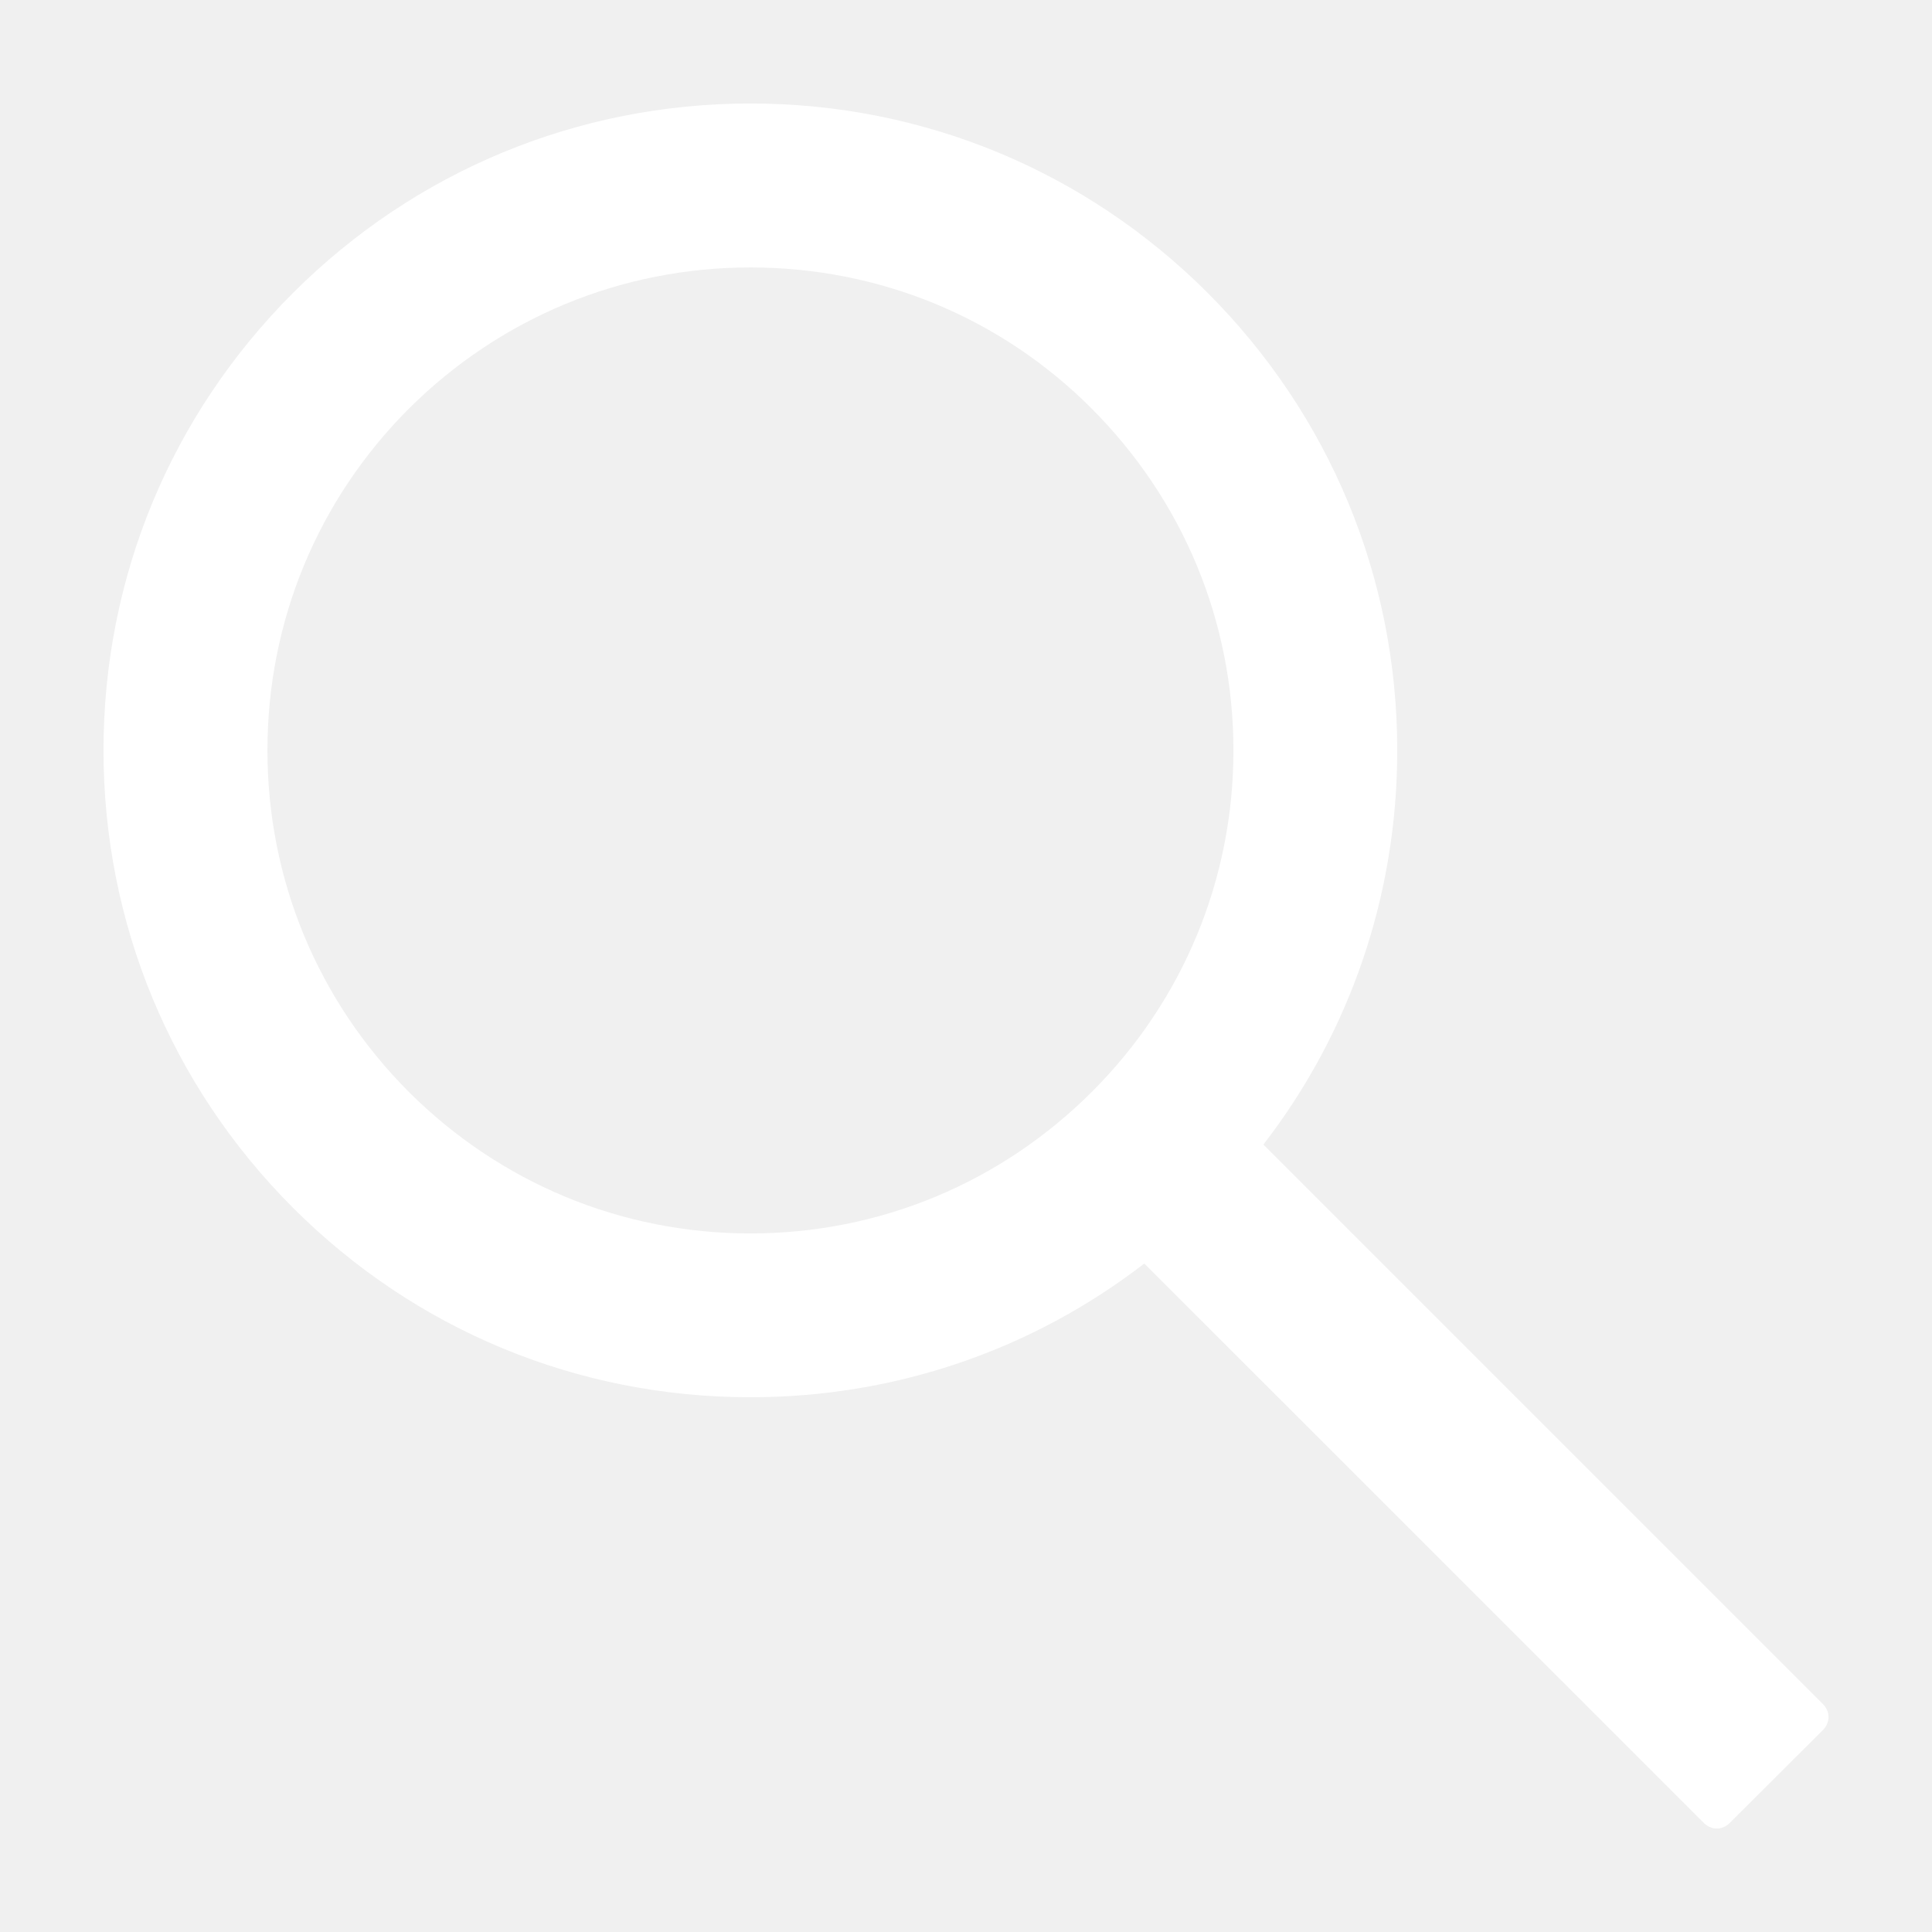
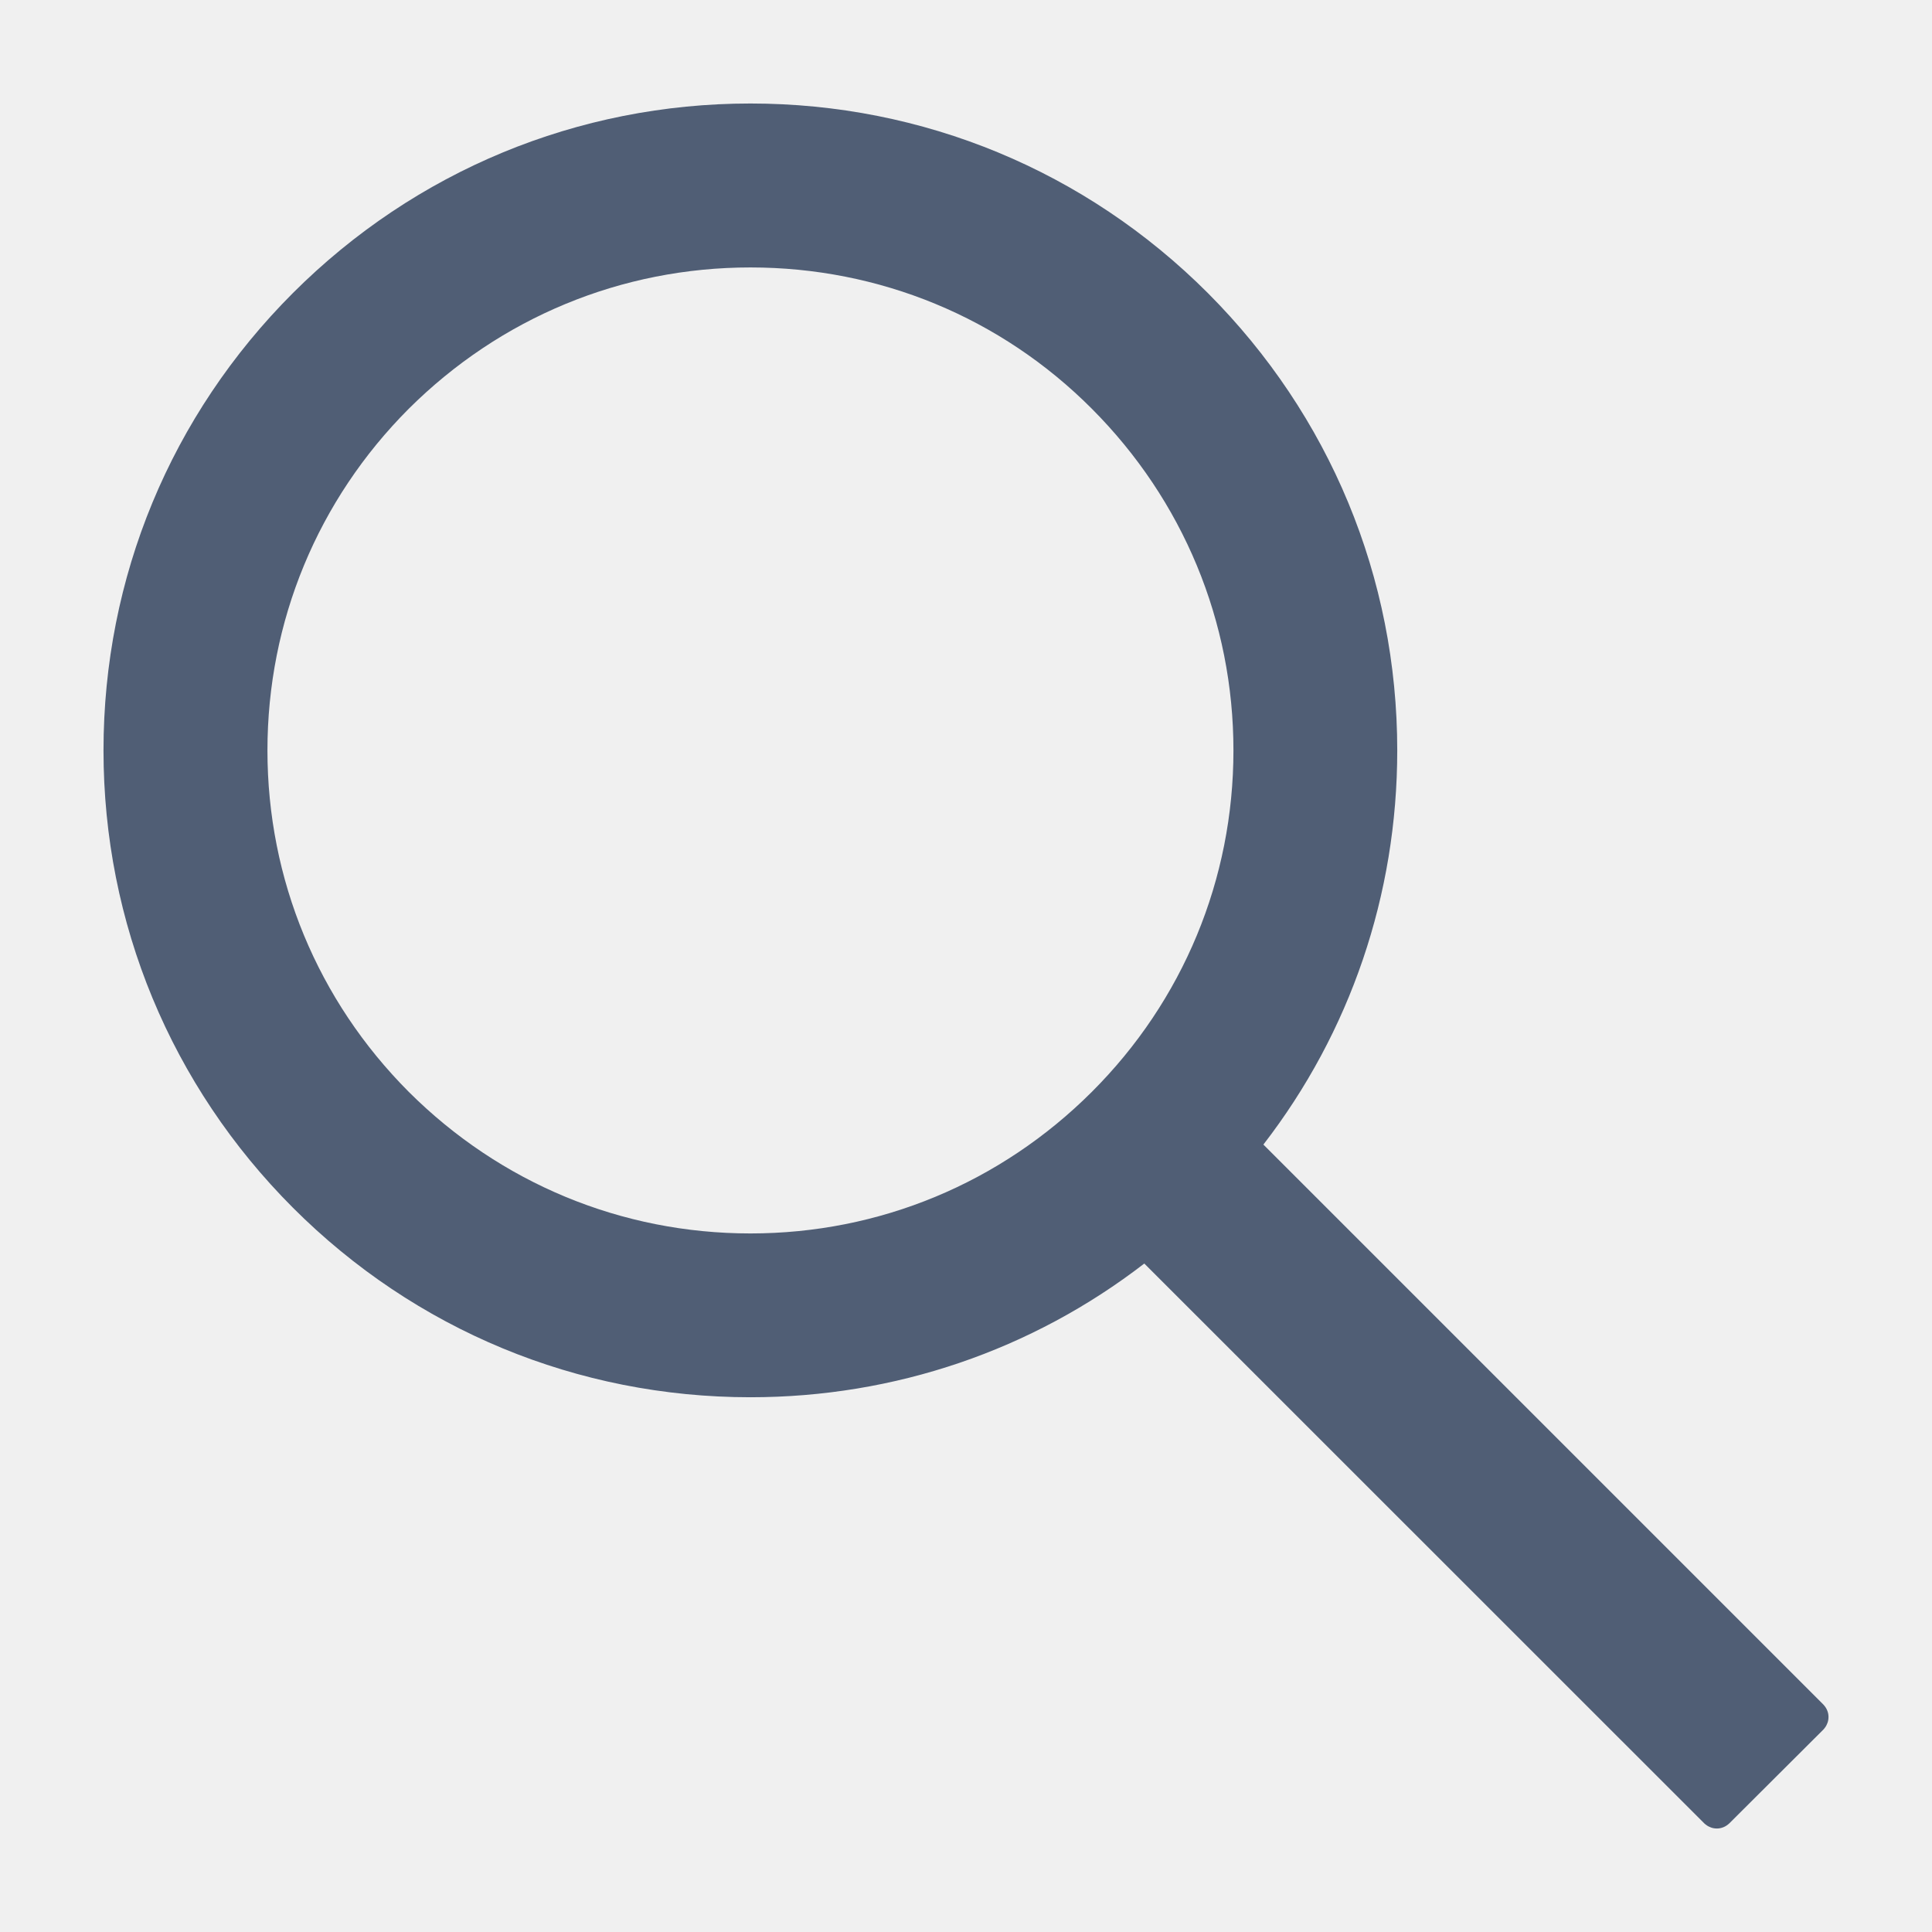
<svg xmlns="http://www.w3.org/2000/svg" width="14" height="14" viewBox="0 0 14 14" fill="none">
-   <path d="M13.213 12.352L9.155 8.294C9.784 7.48 10.125 6.484 10.125 5.438C10.125 4.184 9.636 3.009 8.752 2.123C7.867 1.238 6.689 0.75 5.438 0.75C4.186 0.75 3.008 1.239 2.123 2.123C1.238 3.008 0.75 4.184 0.75 5.438C0.75 6.689 1.239 7.867 2.123 8.752C3.008 9.637 4.184 10.125 5.438 10.125C6.484 10.125 7.478 9.784 8.292 9.156L12.35 13.213C12.362 13.224 12.376 13.234 12.392 13.24C12.407 13.247 12.424 13.25 12.441 13.25C12.457 13.25 12.474 13.247 12.49 13.24C12.505 13.234 12.519 13.224 12.531 13.213L13.213 12.533C13.224 12.521 13.234 12.507 13.24 12.491C13.247 12.476 13.25 12.459 13.25 12.442C13.25 12.425 13.247 12.409 13.24 12.393C13.234 12.378 13.224 12.364 13.213 12.352ZM7.912 7.912C7.25 8.573 6.372 8.938 5.438 8.938C4.503 8.938 3.625 8.573 2.962 7.912C2.302 7.25 1.938 6.372 1.938 5.438C1.938 4.503 2.302 3.623 2.962 2.962C3.625 2.302 4.503 1.938 5.438 1.938C6.372 1.938 7.252 2.3 7.912 2.962C8.573 3.625 8.938 4.503 8.938 5.438C8.938 6.372 8.573 7.252 7.912 7.912Z" fill="#FFFFFF" />
+   <path d="M13.213 12.352L9.155 8.294C9.784 7.48 10.125 6.484 10.125 5.438C10.125 4.184 9.636 3.009 8.752 2.123C7.867 1.238 6.689 0.75 5.438 0.75C4.186 0.75 3.008 1.239 2.123 2.123C1.238 3.008 0.75 4.184 0.75 5.438C0.75 6.689 1.239 7.867 2.123 8.752C3.008 9.637 4.184 10.125 5.438 10.125C6.484 10.125 7.478 9.784 8.292 9.156L12.35 13.213C12.362 13.224 12.376 13.234 12.392 13.24C12.407 13.247 12.424 13.25 12.441 13.25C12.457 13.25 12.474 13.247 12.49 13.24C12.505 13.234 12.519 13.224 12.531 13.213L13.213 12.533C13.224 12.521 13.234 12.507 13.24 12.491C13.247 12.476 13.25 12.459 13.25 12.442C13.25 12.425 13.247 12.409 13.24 12.393C13.234 12.378 13.224 12.364 13.213 12.352ZM7.912 7.912C7.25 8.573 6.372 8.938 5.438 8.938C4.503 8.938 3.625 8.573 2.962 7.912C2.302 7.25 1.938 6.372 1.938 5.438C1.938 4.503 2.302 3.623 2.962 2.962C3.625 2.302 4.503 1.938 5.438 1.938C6.372 1.938 7.252 2.3 7.912 2.962C8.573 3.625 8.938 4.503 8.938 5.438C8.938 6.372 8.573 7.252 7.912 7.912Z" fill="#505e75" />
</svg>
